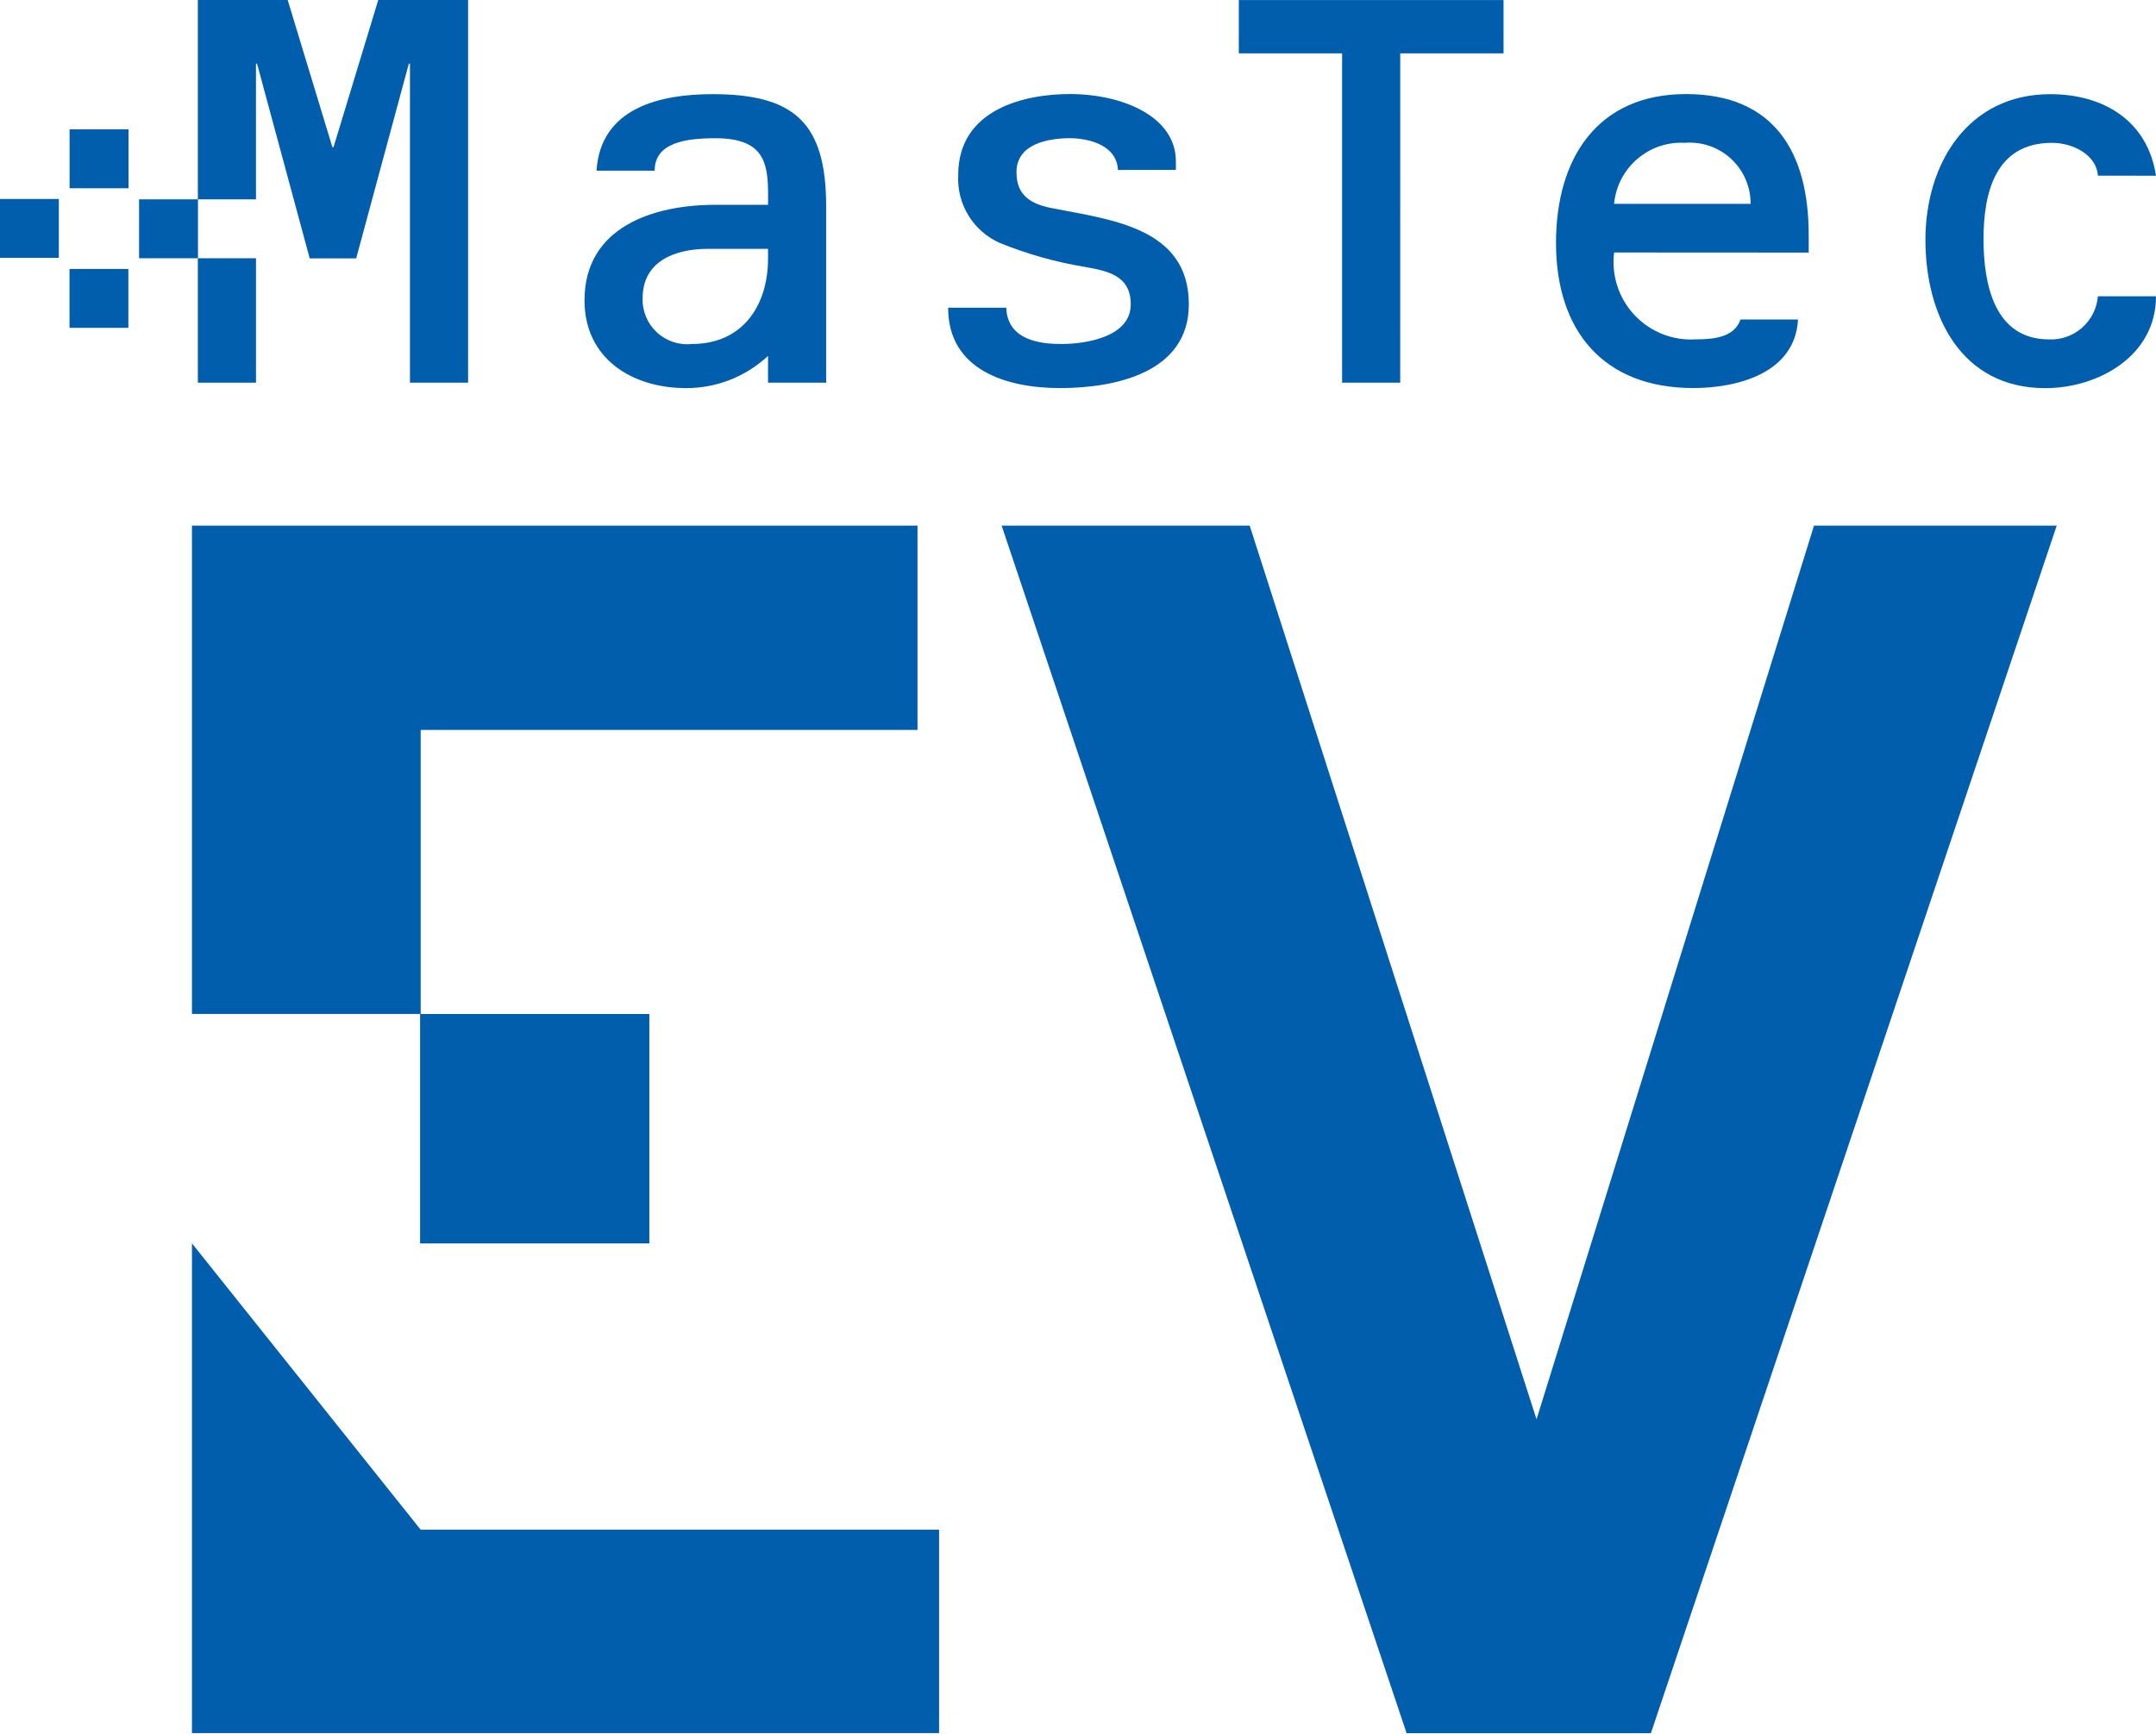
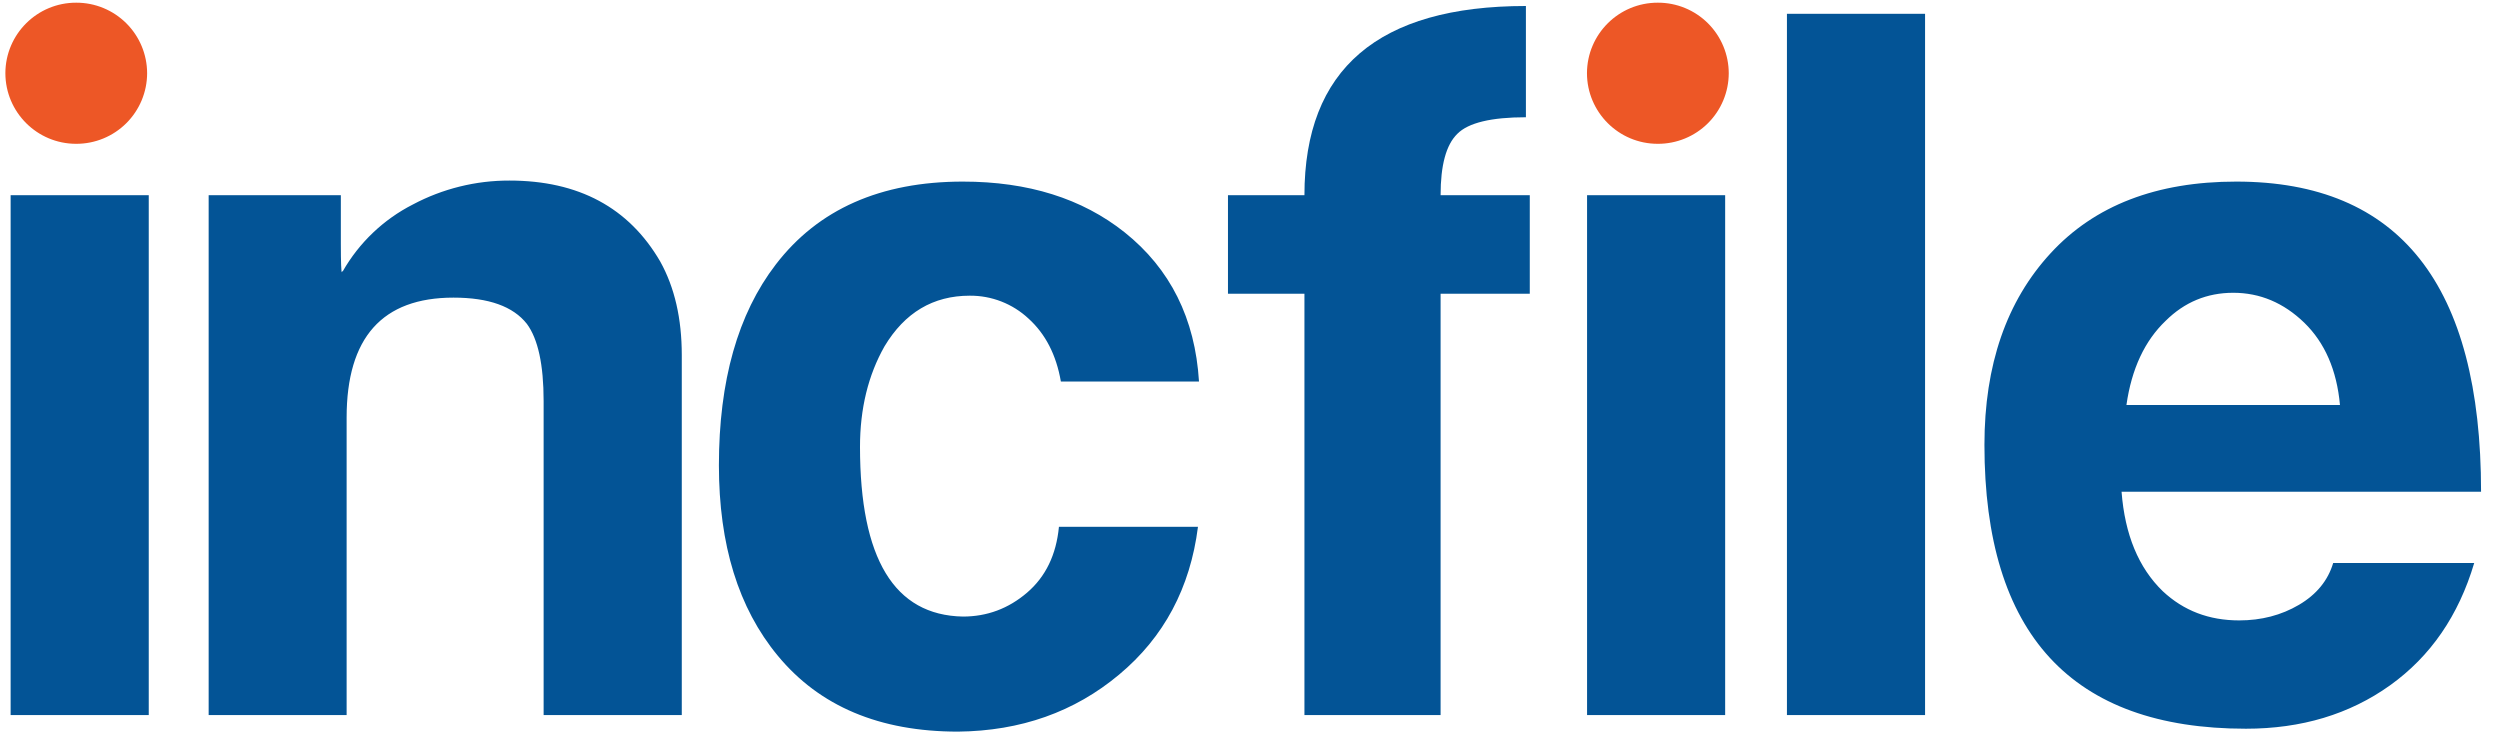
- <svg xmlns="http://www.w3.org/2000/svg" id="Group_1200" data-name="Group 1200" width="115" height="92.462" viewBox="0 0 115 92.462">
-   <defs>
-     <clipPath id="clip-path">
-       <rect id="Rectangle_699" data-name="Rectangle 699" width="115" height="92.462" fill="none" />
-     </clipPath>
-   </defs>
-   <g id="Group_1199" data-name="Group 1199" clip-path="url(#clip-path)">
-     <path id="Path_24123" data-name="Path 24123" d="M55.652,15.642v.513c0,2.478-1.326,4.563-4.067,4.563a2.377,2.377,0,0,1-2.623-2.447c0-2,1.777-2.629,3.466-2.629Zm0,7.139h3.1v-9.4c0-4.455-1.685-5.992-6.063-5.992-2.783,0-5.973.722-6.185,4.082h3.1c0-1.487,1.632-1.731,3.236-1.731,2.572,0,2.814,1.277,2.814,3.007v.546H52.838c-3.3,0-6.975,1.176-6.975,5.1,0,3.079,2.5,4.678,5.42,4.678a6.39,6.39,0,0,0,4.368-1.718Z" transform="translate(-14.685 -2.366)" fill="#005ead" />
-     <path id="Path_24124" data-name="Path 24124" d="M83.452,11.433c-.061-1.36-1.625-1.694-2.557-1.694-1.113,0-2.855.272-2.855,1.816,0,1.3.84,1.725,1.994,1.935,3.048.6,7.2,1.028,7.2,5.11,0,3.655-3.944,4.469-6.871,4.469-2.81,0-5.968-.934-5.968-4.286h3.1c.059,1.785,1.935,1.935,2.927,1.935,1.3,0,3.714-.363,3.714-2.118,0-1.54-1.239-1.783-2.477-2a21.216,21.216,0,0,1-4.5-1.27,3.742,3.742,0,0,1-2.226-3.629c0-3.534,3.581-4.318,5.954-4.318,2.767,0,5.656,1.175,5.656,3.59v.455Z" transform="translate(-23.822 -2.366)" fill="#005ead" />
-     <path id="Path_24125" data-name="Path 24125" d="M105.809,20.417h-3.1V2.849H97.2V.006H111.32V2.849h-5.51Z" transform="translate(-31.122 -0.002)" fill="#005ead" />
-     <path id="Path_24126" data-name="Path 24126" d="M125.187,13.241a3.592,3.592,0,0,1,3.774-3.256,3.247,3.247,0,0,1,3.508,3.256Zm10.38,2.6V14.9c0-4.405-1.836-7.515-6.544-7.515-4.738,0-6.934,3.443-6.934,7.938,0,4.723,2.556,7.744,7.321,7.744,2.339,0,5.435-.784,5.586-3.658h-3.066c-.33.969-1.468,1.06-2.366,1.06a4.131,4.131,0,0,1-4.376-4.634Z" transform="translate(-39.092 -2.366)" fill="#005ead" />
-     <path id="Path_24127" data-name="Path 24127" d="M160.274,11.737c-.062-1.086-1.3-1.752-2.447-1.752-3.02,0-3.653,2.66-3.653,5.139,0,2.387.572,5.348,3.5,5.348a2.508,2.508,0,0,0,2.6-2.3h3.1c0,3.2-3.1,4.9-5.909,4.9-4.464,0-6.389-3.836-6.389-7.916,0-4.05,2.256-7.767,6.659-7.767,2.809,0,5.188,1.39,5.638,4.35Z" transform="translate(-48.374 -2.365)" fill="#005ead" />
-     <rect id="Rectangle_693" data-name="Rectangle 693" width="3.101" height="6.638" transform="translate(10.553 13.777)" fill="#005ead" />
-     <path id="Path_24128" data-name="Path 24128" d="M25.146,0,22.76,7.853H22.7L20.315,0H15.523V10.634h3.1V3.394h.057l2.81,10.392h2.478L26.778,3.394h.06V20.416h3.1V0Z" transform="translate(-4.97 0)" fill="#005ead" />
-     <rect id="Rectangle_694" data-name="Rectangle 694" width="3.141" height="3.142" transform="translate(7.419 10.635)" fill="#005ead" />
-     <rect id="Rectangle_695" data-name="Rectangle 695" width="3.143" height="3.143" transform="translate(3.712 6.9)" fill="#005ead" />
-     <rect id="Rectangle_696" data-name="Rectangle 696" width="3.139" height="3.142" transform="translate(3.708 14.348)" fill="#005ead" />
-     <rect id="Rectangle_697" data-name="Rectangle 697" width="3.139" height="3.141" transform="translate(0 10.614)" fill="#005ead" />
-     <rect id="Rectangle_698" data-name="Rectangle 698" width="12.227" height="12.237" transform="translate(22.408 54.096)" fill="#005ead" />
-     <path id="Path_24129" data-name="Path 24129" d="M27.26,67.3V52.148h26.5V41.25h-38.7V67.3Z" transform="translate(-4.821 -13.208)" fill="#005ead" />
-     <path id="Path_24130" data-name="Path 24130" d="M27.26,112.851l-12.2-15.276V123.7H54.911V112.851Z" transform="translate(-4.821 -31.243)" fill="#005ead" />
-     <path id="Path_24131" data-name="Path 24131" d="M100.19,105.67l-21.6-64.42H91.821l15.3,47.677,14.8-47.677h12.946l-21.646,64.42Z" transform="translate(-25.163 -13.208)" fill="#005ead" />
+ <svg xmlns="http://www.w3.org/2000/svg" width="80" height="24">
+   <g fill="none" fill-rule="evenodd">
+     <path fill="#035496" d="M.34 22.882h4.42V6.247H.34zM21.816 22.882h-4.42V12.834c0-1.166-.18-1.988-.535-2.469-.44-.56-1.22-.841-2.349-.841-2.28 0-3.42 1.278-3.42 3.84v9.518H6.677V6.247h4.23v1.56c0 .605.014.906.032.906 0-.022.009-.032.03-.032a5.414 5.414 0 012.242-2.137 6.55 6.55 0 013.09-.766c2.213 0 3.824.867 4.826 2.59.463.833.69 1.83.69 2.998v11.516zM38.368 12.209h-4.42c-.148-.854-.494-1.524-1.035-2.014a2.725 2.725 0 00-1.881-.733c-1.171 0-2.08.54-2.728 1.621-.52.917-.784 1.989-.784 3.215 0 3.58 1.096 5.39 3.292 5.432.773 0 1.457-.254 2.054-.765.595-.511.934-1.211 1.02-2.107h4.449c-.249 1.957-1.09 3.533-2.522 4.728-1.43 1.197-3.151 1.805-5.157 1.826-2.509 0-4.432-.81-5.77-2.433-1.257-1.52-1.881-3.547-1.881-6.087 0-2.705.606-4.848 1.82-6.428 1.357-1.77 3.356-2.653 5.987-2.653 2.089 0 3.813.54 5.174 1.622 1.462 1.166 2.257 2.758 2.382 4.776zM48.953 9.4h-2.854v13.483h-4.357V9.4h-2.447V6.247h2.447c0-4.035 2.36-6.055 7.087-6.055v3.56c-1.11 0-1.843.176-2.194.53-.361.352-.536 1.008-.536 1.965h2.854v3.154zM50.786 22.882h4.419V6.247h-4.419zM57.182 22.882h4.42V.442h-4.42zM79.393 15.735H67.89c.105 1.373.544 2.434 1.318 3.183.668.626 1.482.935 2.446.935.707 0 1.348-.166 1.912-.498.563-.331.93-.78 1.096-1.34h4.513c-.499 1.683-1.398 2.989-2.694 3.916-1.297.926-2.833 1.388-4.612 1.388-5.578 0-8.367-3.028-8.367-9.083 0-2.558.706-4.602 2.118-6.133 1.408-1.53 3.39-2.292 5.94-2.292 5.224 0 7.834 3.306 7.834 9.924zm-4.514-2.776c-.102-1.116-.485-1.993-1.142-2.632-.661-.639-1.418-.958-2.274-.958-.836 0-1.558.298-2.162.897-.67.64-1.09 1.536-1.255 2.693h6.833z" />
+     <path d="M55.32 2.343a2.262 2.262 0 01-2.27 2.259 2.264 2.264 0 01-2.267-2.26A2.262 2.262 0 0153.05.086a2.261 2.261 0 012.27 2.258zM4.708 2.343a2.263 2.263 0 01-2.27 2.259 2.264 2.264 0 01-2.266-2.26A2.262 2.262 0 012.439.086a2.262 2.262 0 012.269 2.258z" fill="#ED5726" />
  </g>
</svg>
